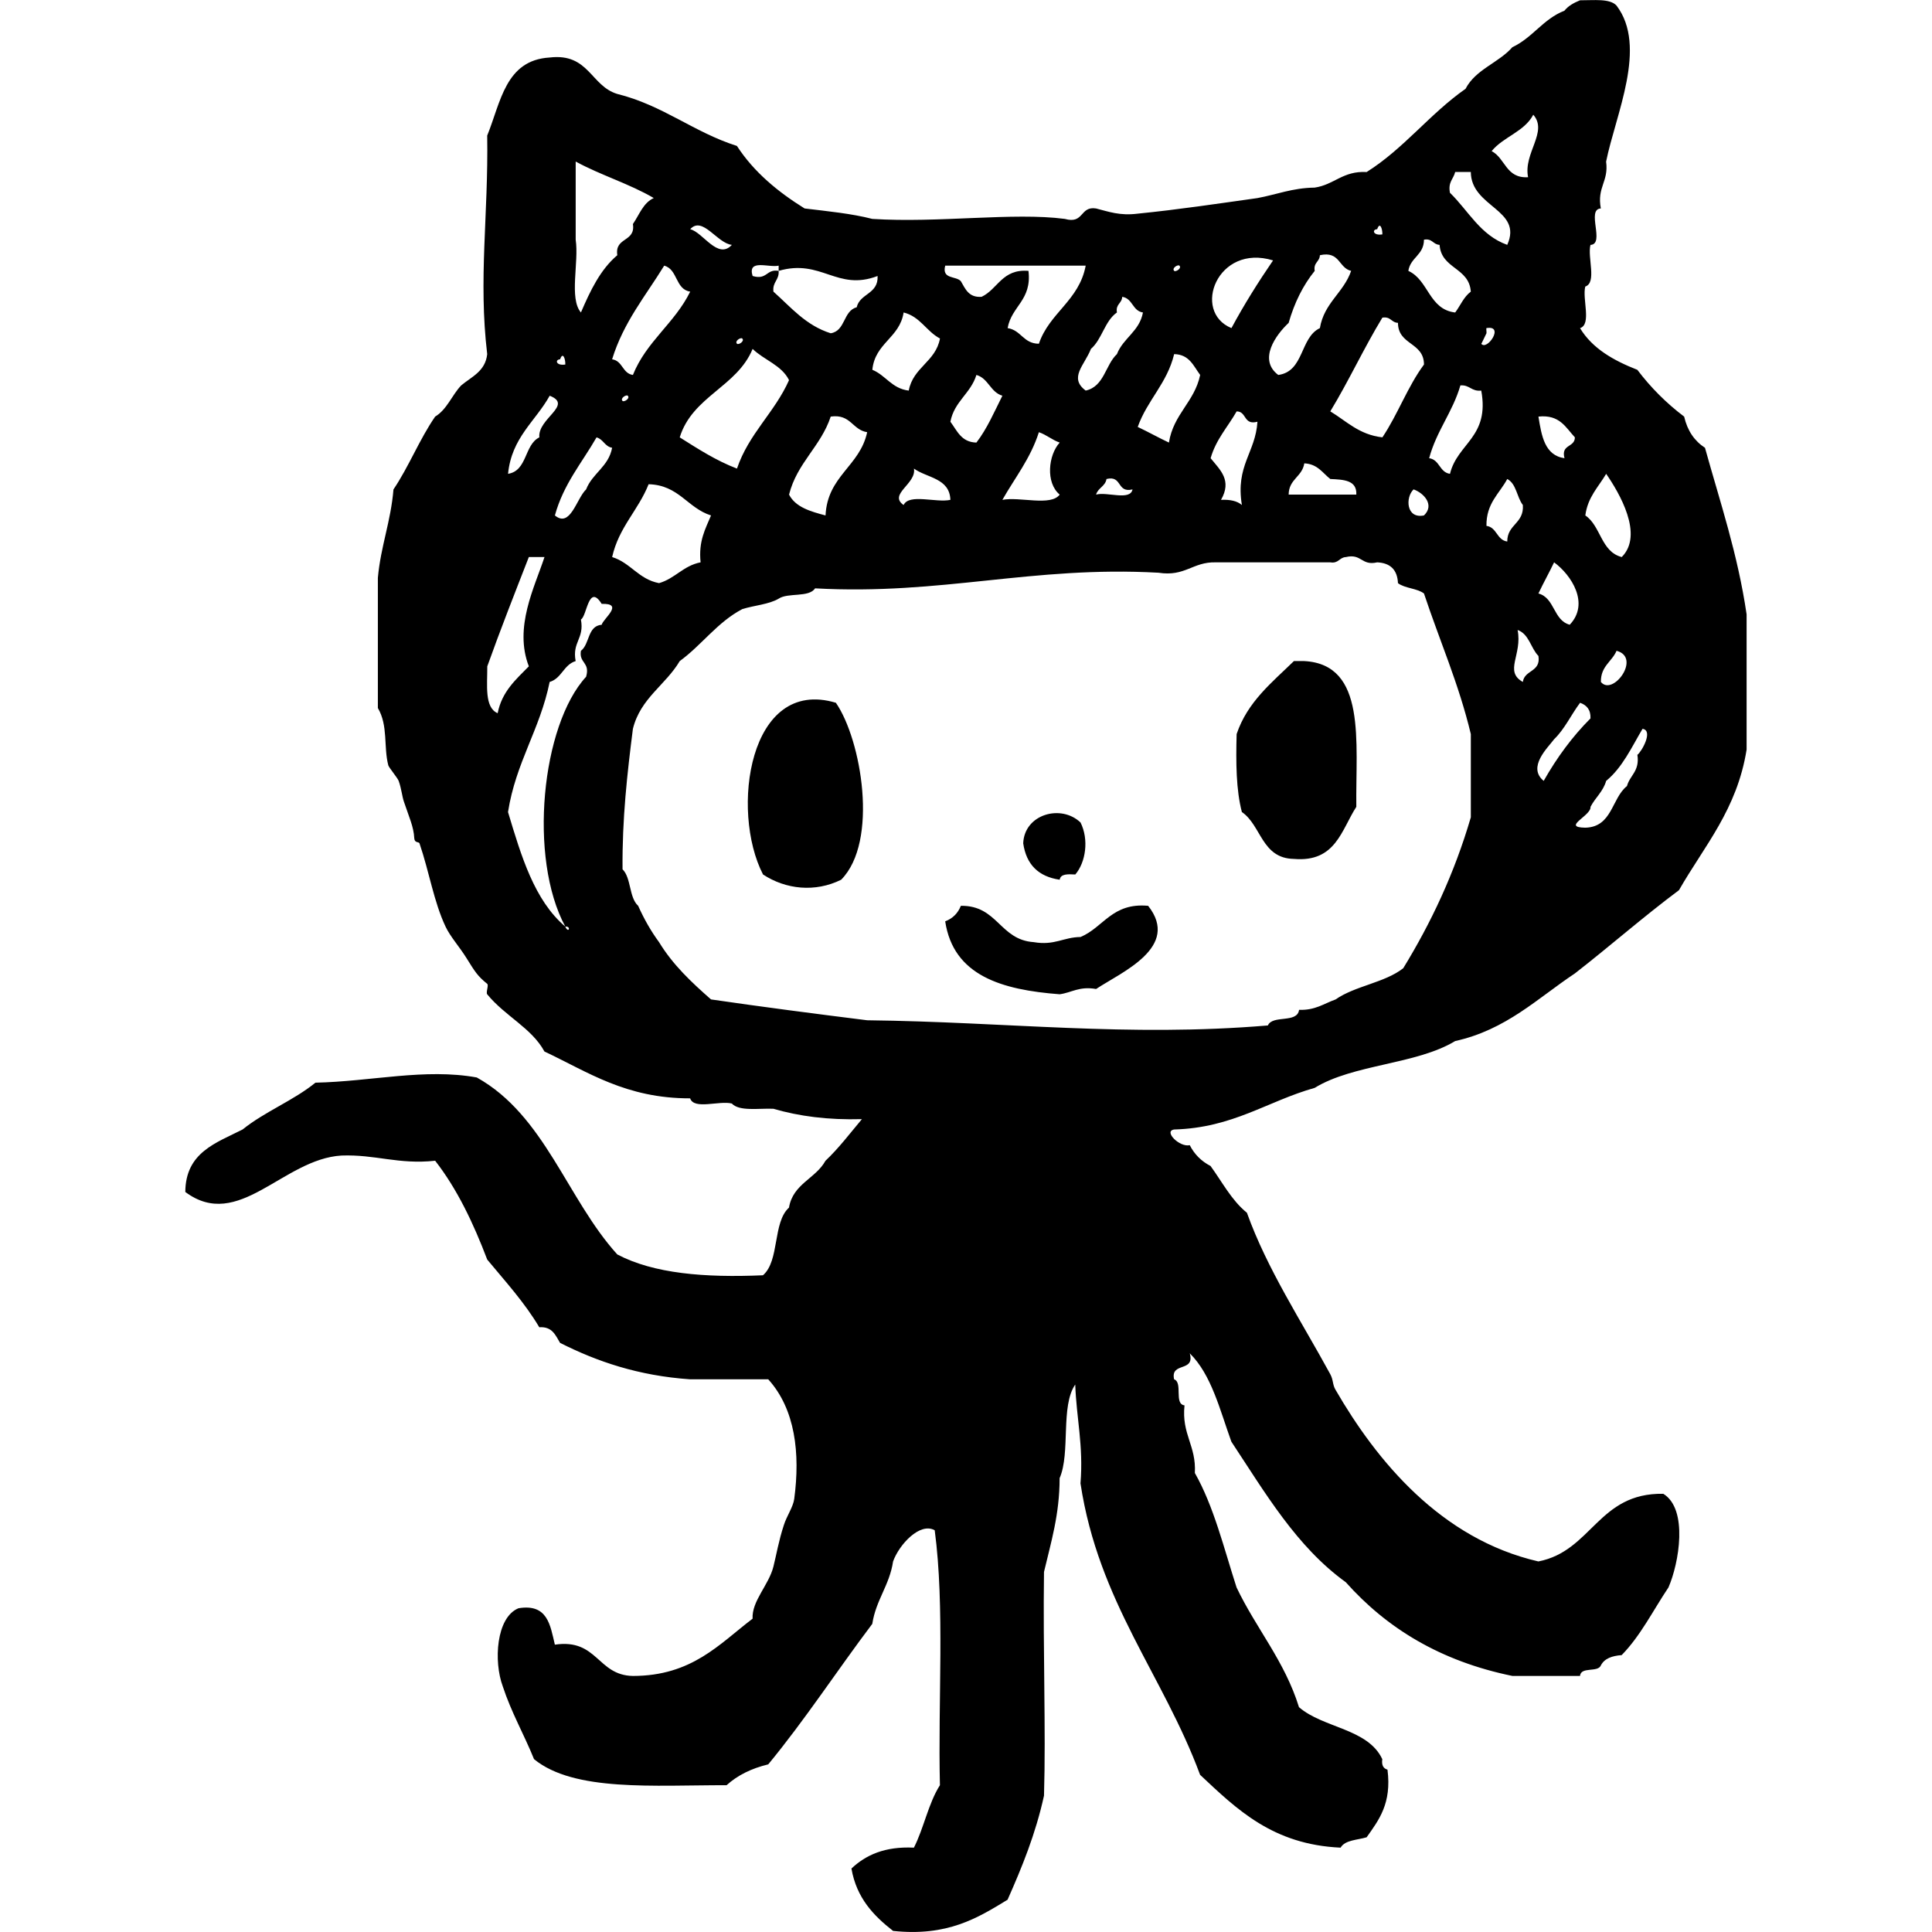
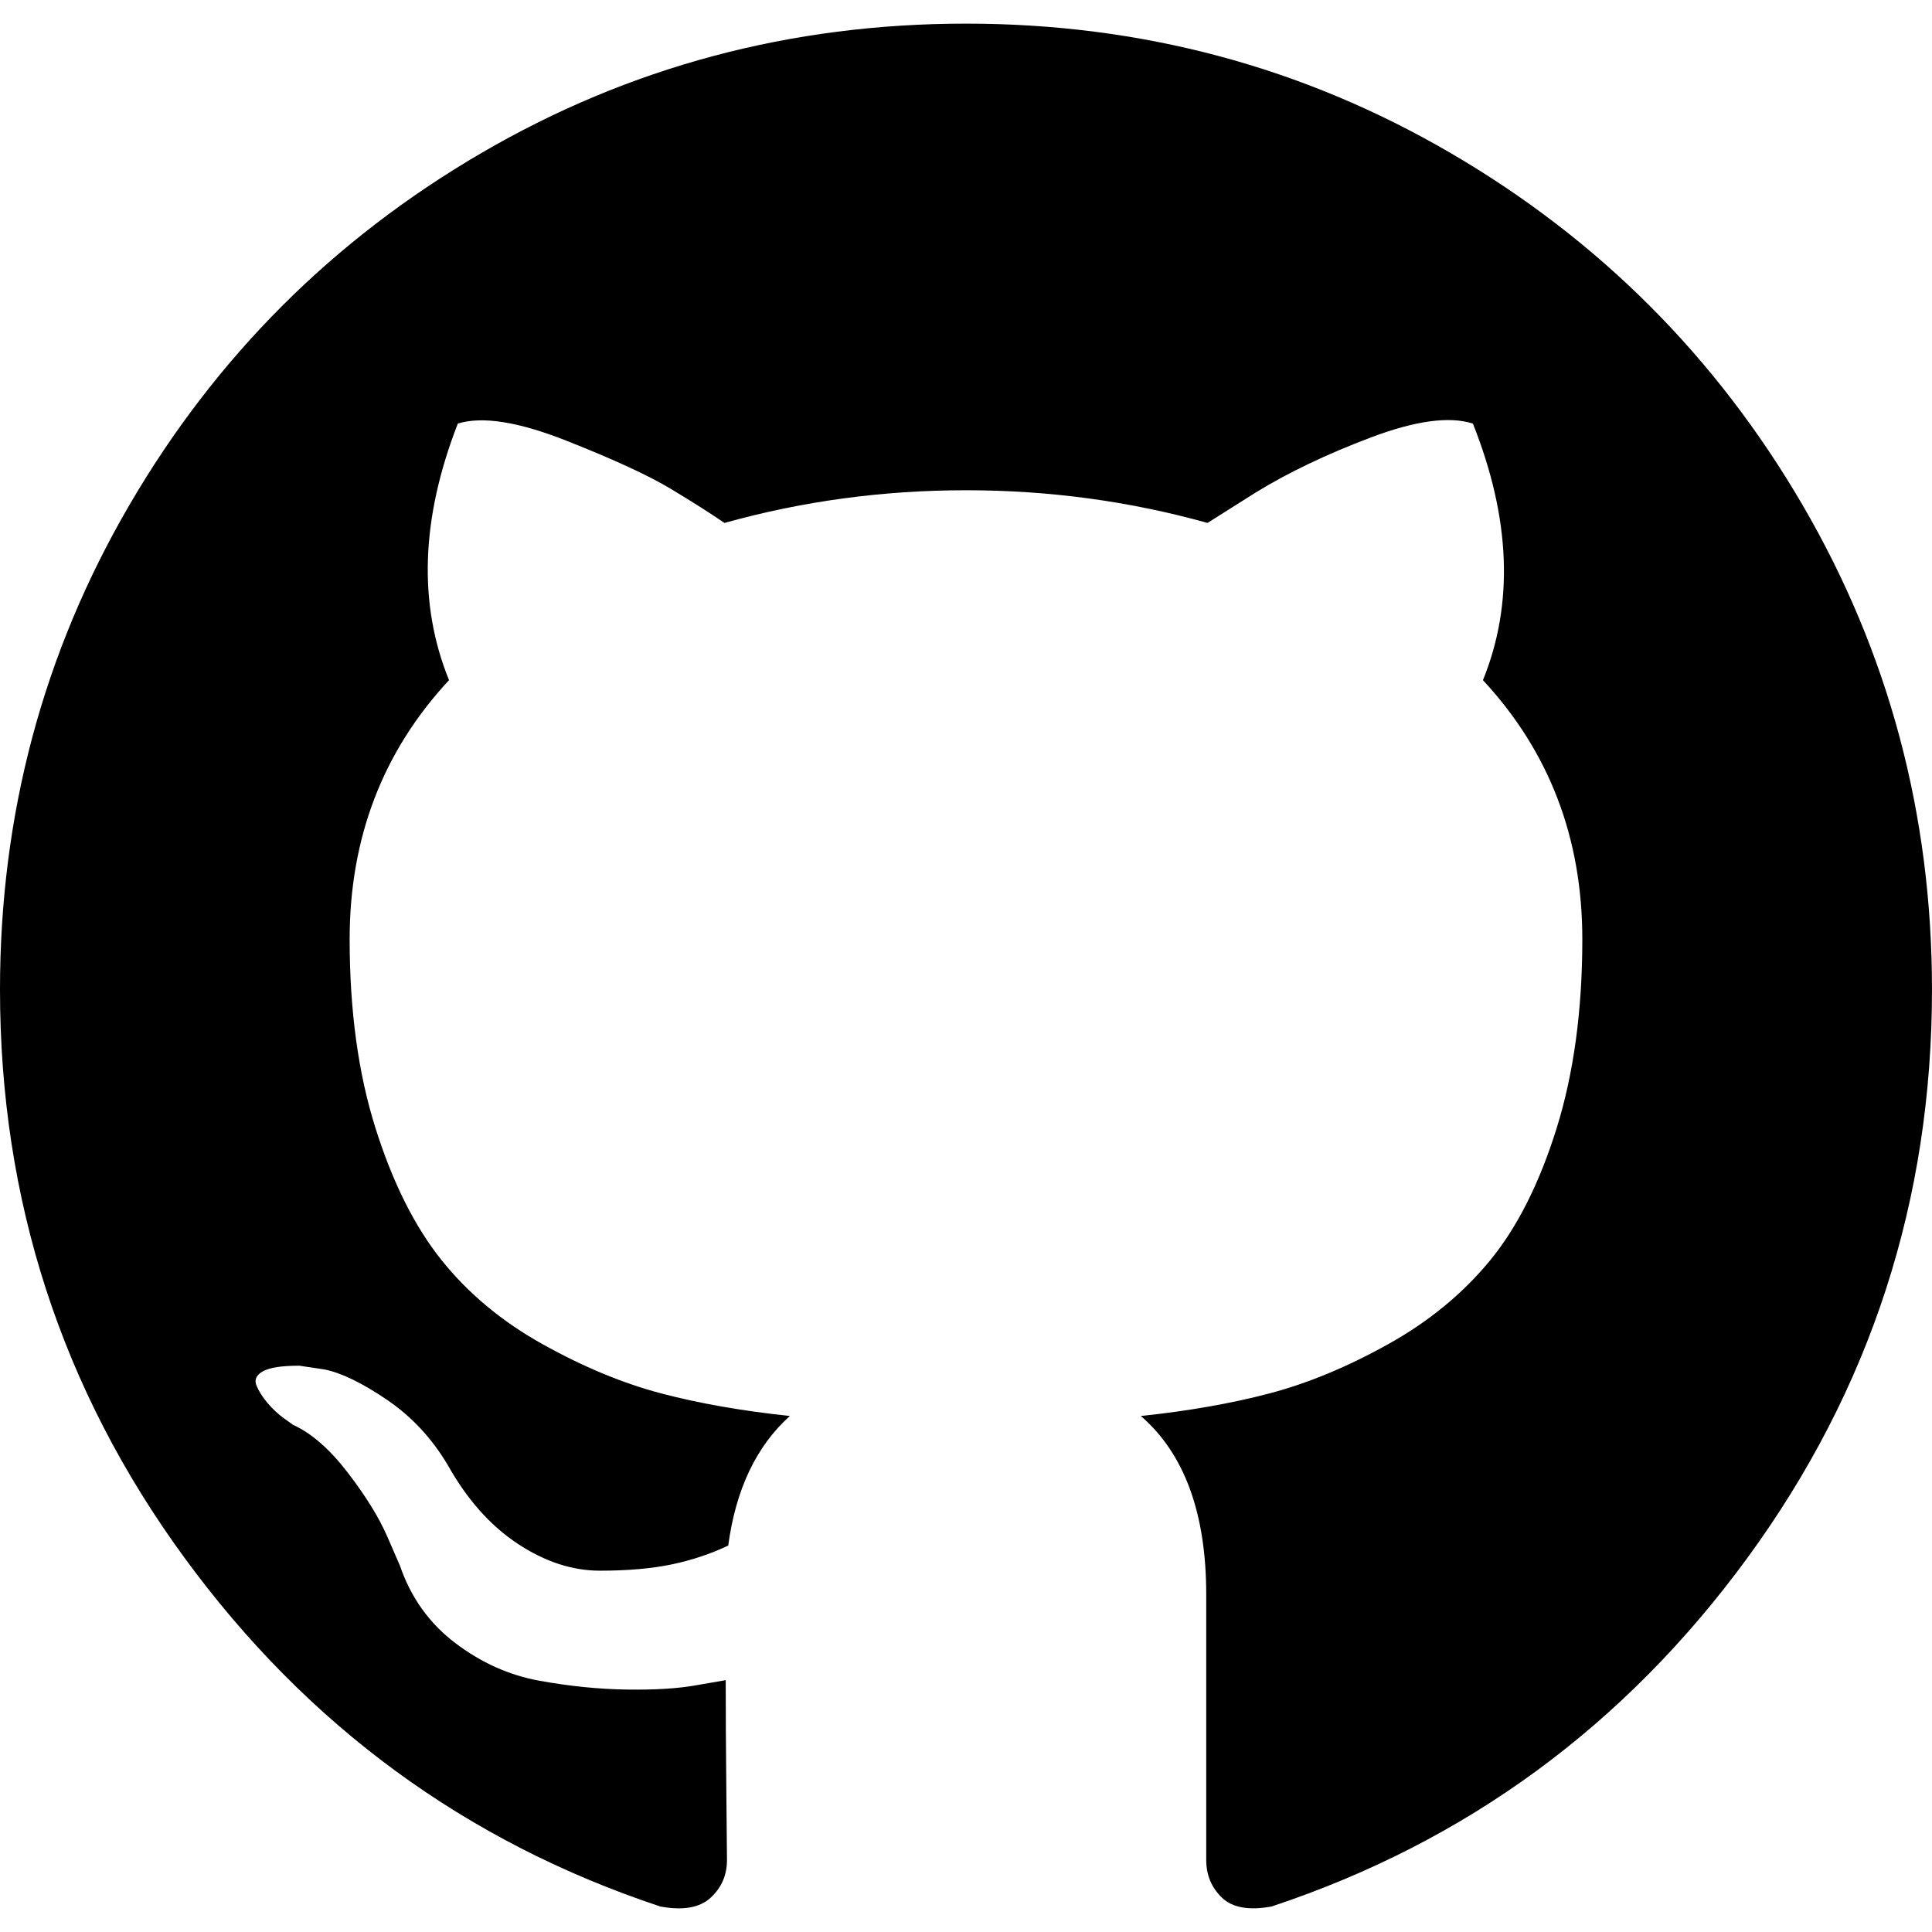
- <svg xmlns="http://www.w3.org/2000/svg" id="github" version="1.1" viewBox="0 0 105.751 105.751" style="enable-background:new 0 0 105.751 105.751;" xml:space="preserve">
-   <g id="git_1_">
-     <g>
-       <path style="fill-rule:evenodd;clip-rule:evenodd;" d="M64.269,61.825c3.233-0.092,5.096-1.549,7.693-2.279    c2.114-1.301,5.561-1.273,7.689-2.562c2.801-0.621,4.5-2.338,6.552-3.701c1.923-1.496,3.74-3.096,5.698-4.558    c1.383-2.418,3.18-4.414,3.702-7.695v-7.402c-0.485-3.312-1.453-6.144-2.278-9.117c-0.574-0.373-0.963-0.935-1.14-1.707    c-0.972-0.734-1.828-1.59-2.562-2.561c-1.299-0.51-2.457-1.16-3.137-2.281c0.644-0.209,0.113-1.6,0.286-2.277    c0.644-0.213,0.112-1.601,0.284-2.279c0.817-0.041-0.248-1.955,0.568-1.996c-0.221-1.176,0.439-1.463,0.289-2.564    c0.516-2.568,2.285-6.289,0.568-8.543c-0.367-0.396-1.239-0.283-1.996-0.287c-0.336,0.137-0.645,0.305-0.854,0.57    c-1.163,0.451-1.744,1.483-2.848,1.996c-0.751,0.859-2.013,1.213-2.564,2.279c-1.953,1.365-3.371,3.271-5.413,4.555    c-1.308-0.072-1.769,0.697-2.847,0.853c-1.217,0.016-2.088,0.383-3.135,0.574c-2.16,0.303-4.308,0.627-6.553,0.852    c-0.979,0.125-1.594-0.113-2.279-0.285c-0.896-0.139-0.645,0.873-1.707,0.572c-2.825-0.371-6.92,0.234-10.54,0    c-1.135-0.293-2.433-0.418-3.704-0.572c-1.461-0.91-2.766-1.98-3.705-3.422c-2.373-0.754-4.037-2.221-6.549-2.846    c-1.457-0.44-1.551-2.248-3.703-1.994c-2.42,0.143-2.675,2.451-3.416,4.273c0.069,4.389-0.49,7.834,0,11.965    c-0.103,0.943-0.854,1.232-1.425,1.711c-0.51,0.535-0.773,1.315-1.425,1.707c-0.854,1.236-1.44,2.74-2.281,3.986    c-0.144,1.756-0.697,3.102-0.854,4.84v7.125c0.57,0.965,0.306,2.109,0.57,3.133c0.03,0.123,0.513,0.695,0.569,0.857    c0.152,0.422,0.188,0.854,0.287,1.137c0.279,0.836,0.537,1.375,0.566,1.996c0.016,0.283,0.254,0.182,0.287,0.285    c0.539,1.58,0.783,3.195,1.426,4.557c0.254,0.543,0.772,1.119,1.139,1.711c0.479,0.77,0.612,0.992,1.141,1.42    c0.094,0.078-0.082,0.473,0,0.574c0.989,1.207,2.429,1.838,3.133,3.131c2.388,1.123,4.455,2.568,7.975,2.564    c0.212,0.641,1.596,0.109,2.281,0.283c0.412,0.441,1.455,0.254,2.275,0.287c1.398,0.408,2.989,0.621,4.846,0.568    c-0.651,0.775-1.262,1.586-1.995,2.279c-0.538,0.98-1.78,1.258-1.997,2.564c-0.9,0.809-0.505,2.91-1.424,3.703    c-3.181,0.139-5.987-0.09-7.975-1.141c-2.75-3.037-3.968-7.613-7.69-9.686c-2.846-0.516-5.751,0.219-8.831,0.285    c-1.202,0.979-2.783,1.588-3.987,2.562c-1.45,0.736-3.122,1.252-3.136,3.42c2.914,2.176,5.346-1.805,8.55-1.994    c1.871-0.068,3.104,0.502,5.126,0.285c1.205,1.547,2.091,3.414,2.85,5.41c0.989,1.195,2.035,2.334,2.85,3.705    c0.709-0.051,0.887,0.439,1.138,0.855c2.018,1.018,4.276,1.797,7.12,1.994h4.274c1.476,1.629,1.757,4.047,1.422,6.549    c-0.058,0.439-0.413,0.936-0.567,1.428c-0.287,0.877-0.408,1.623-0.572,2.275c-0.253,1.012-1.193,1.883-1.14,2.85    c-1.831,1.395-3.321,3.131-6.553,3.135c-1.957-0.037-1.927-2.059-4.27-1.713c-0.254-1.072-0.396-2.258-1.993-1.992    c-1.222,0.5-1.366,2.914-0.857,4.277c0.468,1.43,1.165,2.631,1.71,3.982c2.192,1.795,6.56,1.42,10.54,1.426    c0.598-0.543,1.356-0.918,2.28-1.141c2.017-2.445,3.775-5.146,5.695-7.691c0.202-1.316,0.94-2.1,1.138-3.416    c0.332-0.926,1.471-2.162,2.279-1.707c0.557,4.191,0.174,9.316,0.285,13.955c-0.629,0.984-0.88,2.352-1.424,3.418    c-1.592-0.076-2.637,0.404-3.419,1.143c0.28,1.619,1.216,2.582,2.278,3.414c2.973,0.316,4.619-0.699,6.268-1.707    c0.789-1.777,1.533-3.596,1.994-5.695c0.108-3.609-0.061-7.912,0-12.248c0.381-1.619,0.854-3.139,0.855-5.131    c0.604-1.391,0.038-3.947,0.855-5.125c0.063,1.832,0.455,3.34,0.287,5.41c0.99,6.51,4.521,10.482,6.547,15.953    c2.011,1.885,3.97,3.818,7.691,3.986c0.244-0.424,0.92-0.414,1.425-0.568c0.669-0.945,1.378-1.852,1.141-3.701    c-0.224-0.064-0.332-0.24-0.284-0.574c-0.784-1.682-3.238-1.697-4.56-2.846c-0.786-2.535-2.345-4.301-3.417-6.555    c-0.694-2.152-1.249-4.445-2.283-6.264c0.084-1.506-0.734-2.113-0.566-3.701c-0.59-0.074-0.076-1.252-0.57-1.426    c-0.213-0.975,1.158-0.363,0.857-1.424c1.192,1.176,1.647,3.096,2.278,4.838c1.854,2.803,3.562,5.744,6.264,7.693    c2.239,2.514,5.177,4.322,9.118,5.129h3.701c0.046-0.525,0.967-0.176,1.139-0.57c0.191-0.383,0.613-0.531,1.141-0.57    c1.033-1.053,1.723-2.453,2.562-3.705c0.578-1.322,1.092-4.285-0.283-5.125c-3.572-0.061-3.897,3.131-6.838,3.703    c-5.34-1.229-8.855-5.508-11.105-9.4c-0.169-0.283-0.111-0.531-0.288-0.854c-1.569-2.883-3.458-5.752-4.56-8.832    c-0.841-0.678-1.352-1.684-1.991-2.56c-0.501-0.258-0.885-0.641-1.138-1.139C64.57,62.815,63.669,61.915,64.269,61.825z     M81.079,18.815c0.012,0.017,0.259-0.537,0.284-0.572c0.016-0.019-0.023-0.283,0-0.283C82.377,17.782,81.39,19.225,81.079,18.815z     M79.367,25.936c-0.582-0.086-0.559-0.773-1.14-0.855c0.401-1.5,1.284-2.516,1.71-3.986c0.512-0.039,0.601,0.344,1.142,0.285    C81.547,23.936,79.775,24.25,79.367,25.936z M81.363,28.784c-0.015-1.246,0.709-1.758,1.139-2.565    c0.502,0.26,0.521,0.996,0.854,1.424c0.072,1.021-0.855,1.045-0.854,1.998C81.921,29.557,81.943,28.866,81.363,28.784z     M89.906,39.893c0.606,0.09-0.041,1.242-0.281,1.424c0.135,0.898-0.41,1.113-0.571,1.709c-0.846,0.674-0.8,2.24-2.279,2.279    c-1.329-0.021,0.335-0.652,0.284-1.141c0.26-0.504,0.689-0.832,0.857-1.422C88.803,42.014,89.307,40.909,89.906,39.893z     M87.627,37.327c-0.012-0.867,0.605-1.106,0.857-1.705C89.865,35.985,88.278,38.133,87.627,37.327z M87.916,25.936    c0.716,1.037,2.074,3.336,0.852,4.555c-1.139-0.287-1.141-1.707-1.993-2.277C86.907,27.206,87.494,26.655,87.916,25.936z     M87.058,39.323c-0.995,0.996-1.84,2.145-2.562,3.42c-0.92-0.756,0.241-1.83,0.57-2.279c0.58-0.557,0.933-1.346,1.422-1.996    C86.838,38.592,87.076,38.834,87.058,39.323z M86.204,23.94c-0.005,0.568-0.776,0.363-0.569,1.141    c-1.079-0.154-1.256-1.213-1.426-2.279C85.377,22.68,85.7,23.401,86.204,23.94z M85.066,30.78    c0.947,0.695,1.962,2.256,0.855,3.416c-0.901-0.242-0.812-1.471-1.713-1.711C84.481,31.905,84.793,31.354,85.066,30.78z     M83.355,37.327c-1.045-0.584-0.016-1.484-0.287-2.844c0.633,0.223,0.715,0.992,1.141,1.422    C84.348,36.799,83.445,36.655,83.355,37.327z M83.926,6.28c0.824,0.936-0.551,2.098-0.284,3.42    c-1.217,0.076-1.24-1.041-1.995-1.428C82.284,7.487,83.435,7.215,83.926,6.28z M79.652,9.413h0.855    c0.014,1.945,2.867,2.043,1.994,3.99c-1.472-0.525-2.123-1.867-3.135-2.85C79.248,9.956,79.562,9.799,79.652,9.413z M77.943,13.12    c0.461-0.084,0.491,0.266,0.855,0.283c0.093,1.326,1.616,1.229,1.709,2.561c-0.385,0.281-0.57,0.762-0.855,1.141    c-1.444-0.168-1.449-1.773-2.564-2.277C77.201,14.086,77.939,13.965,77.943,13.12z M77.943,28.213    c-0.986,0.199-1.021-0.998-0.568-1.426C77.951,26.995,78.535,27.647,77.943,28.213z M75.383,12.545    c0.148-0.439,0.293-0.018,0.283,0.285C75.156,12.913,75.081,12.561,75.383,12.545z M75.666,17.387    c0.461-0.078,0.488,0.271,0.854,0.285c0.005,1.23,1.42,1.049,1.424,2.281c-0.891,1.197-1.438,2.74-2.277,3.986    c-1.278-0.145-1.961-0.887-2.851-1.422C73.822,20.862,74.658,19.043,75.666,17.387z M74.24,27.073h-3.704    c0.008-0.852,0.743-0.971,0.857-1.711c0.729,0.035,0.998,0.527,1.423,0.857C73.543,26.254,74.279,26.274,74.24,27.073z     M71.963,14.827c-0.08-0.463,0.269-0.49,0.283-0.858c1.105-0.246,1.015,0.697,1.711,0.858c-0.414,1.199-1.48,1.748-1.711,3.133    c-1.096,0.518-0.854,2.373-2.278,2.564c-1.119-0.84-0.127-2.201,0.568-2.851C70.853,16.565,71.326,15.614,71.963,14.827z     M69.683,14.254c-0.811,1.186-1.58,2.408-2.278,3.705C65.215,17.059,66.633,13.315,69.683,14.254z M67.689,22.518    c0.564,0,0.363,0.773,1.139,0.566c-0.105,1.695-1.209,2.4-0.851,4.559c-0.254-0.221-0.645-0.307-1.143-0.283    c0.609-1.066-0.032-1.619-0.569-2.279C66.56,24.047,67.21,23.364,67.689,22.518z M65.693,20.524    c-0.313,1.486-1.463,2.137-1.71,3.701c-0.577-0.271-1.127-0.582-1.708-0.856c0.523-1.471,1.608-2.381,1.994-3.986    C65.105,19.401,65.326,20.032,65.693,20.524z M64.557,14.541c0.146,0.145-0.207,0.361-0.287,0.285    C64.123,14.676,64.478,14.463,64.557,14.541z M59.714,19.098c0.61-0.527,0.753-1.529,1.423-1.994    c-0.082-0.461,0.27-0.488,0.289-0.857c0.58,0.086,0.555,0.773,1.135,0.857c-0.192,1.039-1.078,1.391-1.424,2.279    c-0.638,0.596-0.694,1.773-1.709,1.996C58.486,20.68,59.363,19.993,59.714,19.098z M61.991,26.788    c-0.124,0.641-1.403,0.115-1.995,0.285c0.104-0.373,0.503-0.447,0.57-0.854C61.445,26.004,61.113,27.002,61.991,26.788z     M51.737,14.541h7.69c-0.359,1.916-1.985,2.572-2.562,4.274c-0.851-0.004-0.967-0.742-1.711-0.856    c0.216-1.213,1.332-1.518,1.141-3.133c-1.443-0.117-1.668,0.994-2.564,1.42c-0.713,0.053-0.89-0.436-1.137-0.854    C52.326,15.09,51.543,15.305,51.737,14.541z M58.004,27.073c-0.489,0.654-2.174,0.103-3.137,0.287    c0.69-1.217,1.539-2.262,1.998-3.703c0.422,0.145,0.719,0.422,1.139,0.568C57.381,24.907,57.221,26.42,58.004,27.073z     M53.445,24.225c-0.834-0.021-1.055-0.652-1.424-1.141c0.214-1.117,1.113-1.545,1.424-2.561c0.662,0.19,0.762,0.943,1.422,1.137    C54.424,22.545,54.024,23.475,53.445,24.225z M52.021,27.36c-0.772,0.174-2.26-0.359-2.561,0.283    c-0.852-0.592,0.713-1.158,0.566-1.994C50.744,26.166,51.978,26.165,52.021,27.36z M49.461,17.104    c0.911,0.225,1.241,1.031,1.99,1.424c-0.236,1.279-1.469,1.566-1.709,2.852c-0.934-0.113-1.254-0.836-1.993-1.139    C47.894,18.768,49.244,18.504,49.461,17.104z M42.621,14.541v0.285c2.342-0.68,3.188,1.133,5.415,0.281    c0.049,1-0.964,0.941-1.144,1.713c-0.749,0.197-0.602,1.293-1.422,1.422c-1.371-0.432-2.178-1.428-3.135-2.279    c-0.064-0.537,0.324-0.625,0.285-1.137c-0.686-0.117-0.619,0.519-1.425,0.281C40.904,14.151,42.083,14.666,42.621,14.541z     M47.466,23.657c-0.401,1.873-2.176,2.383-2.279,4.557c-0.827-0.219-1.64-0.451-1.997-1.141c0.439-1.744,1.738-2.631,2.281-4.271    C46.574,22.647,46.644,23.528,47.466,23.657z M40.628,18.528c0.149,0.149-0.208,0.367-0.288,0.287    C40.197,18.666,40.548,18.45,40.628,18.528z M41.196,19.098c0.624,0.611,1.585,0.885,1.993,1.709    c-0.788,1.775-2.201,2.924-2.85,4.842c-1.163-0.445-2.141-1.086-3.133-1.709C37.899,21.688,40.339,21.182,41.196,19.098z     M38.348,30.78c-0.951,0.186-1.393,0.885-2.274,1.139c-1.122-0.213-1.55-1.111-2.567-1.428c0.363-1.631,1.43-2.557,1.996-3.986    c1.66,0.045,2.117,1.299,3.416,1.709C38.613,28.952,38.226,29.612,38.348,30.78z M32.082,26.788    c-0.527,0.5-0.861,2.129-1.709,1.426c0.469-1.717,1.482-2.883,2.279-4.273c0.377,0.101,0.449,0.502,0.854,0.568    C33.31,25.549,32.428,25.899,32.082,26.788z M34.362,21.661c0.147,0.148-0.206,0.361-0.286,0.285    C33.928,21.801,34.285,21.582,34.362,21.661z M40.06,13.403c-0.769,0.838-1.58-0.691-2.281-0.857    C38.453,11.799,39.262,13.327,40.06,13.403z M37.779,15.963c-0.843,1.725-2.403,2.727-3.136,4.561    c-0.579-0.086-0.556-0.773-1.138-0.857c0.623-2.033,1.84-3.478,2.85-5.125C37.105,14.737,36.957,15.836,37.779,15.963z     M31.511,13.12V8.842c1.351,0.74,2.956,1.223,4.274,1.998c-0.584,0.266-0.791,0.916-1.142,1.422    c0.156,1.006-1.009,0.701-0.853,1.707c-0.926,0.781-1.48,1.941-1.992,3.135C31.139,16.336,31.697,14.356,31.511,13.12z     M30.659,19.666c0.149-0.439,0.296-0.019,0.284,0.287C30.433,20.032,30.36,19.684,30.659,19.666z M30.088,21.661    c1.312,0.514-0.67,1.246-0.566,2.279c-0.831,0.406-0.648,1.826-1.713,1.996C28.005,23.946,29.309,23.065,30.088,21.661z     M26.672,36.473c0.723-2.024,1.503-4,2.275-5.983h0.857c-0.547,1.666-1.682,3.846-0.857,5.983    c-0.707,0.721-1.473,1.375-1.707,2.566C26.508,38.723,26.678,37.508,26.672,36.473z M32.935,34.196    c-0.787,0.068-0.648,1.059-1.137,1.426c-0.117,0.686,0.517,0.617,0.283,1.422c-2.443,2.654-3.17,9.92-1.139,13.674    c0.344-0.029,0.175,0.414,0,0c-1.695-1.438-2.409-3.855-3.135-6.268c0.422-2.713,1.751-4.518,2.279-7.123    c0.66-0.191,0.764-0.943,1.423-1.141c-0.2-1.055,0.487-1.221,0.288-2.277c0.332-0.172,0.414-2.006,1.137-0.855    C34.19,33.014,33.015,33.862,32.935,34.196z M47.466,55.846c-2.874-0.359-5.729-0.73-8.548-1.141    c-1.062-0.932-2.092-1.896-2.845-3.137c-0.444-0.602-0.821-1.268-1.143-1.988c-0.503-0.451-0.375-1.529-0.854-1.998    c-0.024-2.777,0.257-5.248,0.567-7.689c0.413-1.676,1.786-2.393,2.563-3.707c1.209-0.881,2.054-2.125,3.421-2.844    c0.651-0.207,1.455-0.256,1.993-0.572c0.51-0.346,1.659-0.049,1.994-0.566c6.941,0.385,11.861-1.242,18.799-0.855    c1.465,0.228,1.871-0.604,3.135-0.568h6.267c0.458,0.076,0.494-0.273,0.854-0.289c0.87-0.207,0.842,0.492,1.714,0.289    c0.72,0.033,1.104,0.41,1.137,1.139c0.375,0.289,1.047,0.277,1.424,0.566c0.852,2.57,1.904,4.936,2.564,7.695v4.555    c-0.902,3.084-2.186,5.791-3.7,8.262c-1.013,0.795-2.643,0.965-3.704,1.709c-0.636,0.225-1.111,0.6-1.997,0.568    c-0.101,0.756-1.45,0.26-1.708,0.855C61.727,56.776,55.092,55.934,47.466,55.846z M70.824,47.014    c2.287,0.195,2.596-1.582,3.416-2.85c-0.043-3.562,0.578-7.795-2.848-7.979h-0.568c-1.201,1.174-2.537,2.223-3.135,3.994    c-0.043,1.56-0.029,3.068,0.287,4.269C69.048,45.182,69.051,46.983,70.824,47.014z M41.765,47.866    c1.245,0.82,2.856,0.992,4.277,0.287c2.066-2.088,1.109-7.662-0.289-9.686C40.988,37.04,39.965,44.383,41.765,47.866z     M58.004,48.153c0.048-0.33,0.449-0.307,0.855-0.287c0.572-0.67,0.752-1.908,0.287-2.844c-1.072-1.024-3.078-0.453-3.139,1.139    C56.177,47.325,56.842,47.983,58.004,48.153z M59.146,51.288c-0.941,0.01-1.422,0.479-2.566,0.281    c-1.864-0.127-1.971-2.016-3.986-1.988c-0.16,0.406-0.445,0.693-0.857,0.85c0.449,2.971,3.085,3.75,6.267,3.992    c0.666-0.092,1.067-0.451,1.992-0.289c1.387-0.92,4.637-2.285,2.85-4.553C60.869,49.401,60.416,50.752,59.146,51.288z" />
-     </g>
+ <svg xmlns="http://www.w3.org/2000/svg" version="1.1" id="Capa_1" x="0px" y="0px" width="438.549px" height="438.549px" viewBox="0 0 438.549 438.549" style="enable-background:new 0 0 438.549 438.549;" xml:space="preserve">
+   <g>
+     <path d="M409.132,114.573c-19.608-33.596-46.205-60.194-79.798-79.8C295.736,15.166,259.057,5.365,219.271,5.365   c-39.781,0-76.472,9.804-110.063,29.408c-33.596,19.605-60.192,46.204-79.8,79.8C9.803,148.168,0,184.854,0,224.63   c0,47.78,13.94,90.745,41.827,128.906c27.884,38.164,63.906,64.572,108.063,79.227c5.14,0.954,8.945,0.283,11.419-1.996   c2.475-2.282,3.711-5.14,3.711-8.562c0-0.571-0.049-5.708-0.144-15.417c-0.098-9.709-0.144-18.179-0.144-25.406l-6.567,1.136   c-4.187,0.767-9.469,1.092-15.846,1c-6.374-0.089-12.991-0.757-19.842-1.999c-6.854-1.231-13.229-4.086-19.13-8.559   c-5.898-4.473-10.085-10.328-12.56-17.556l-2.855-6.57c-1.903-4.374-4.899-9.233-8.992-14.559   c-4.093-5.331-8.232-8.945-12.419-10.848l-1.999-1.431c-1.332-0.951-2.568-2.098-3.711-3.429c-1.142-1.331-1.997-2.663-2.568-3.997   c-0.572-1.335-0.098-2.43,1.427-3.289c1.525-0.859,4.281-1.276,8.28-1.276l5.708,0.853c3.807,0.763,8.516,3.042,14.133,6.851   c5.614,3.806,10.229,8.754,13.846,14.842c4.38,7.806,9.657,13.754,15.846,17.847c6.184,4.093,12.419,6.136,18.699,6.136   c6.28,0,11.704-0.476,16.274-1.423c4.565-0.952,8.848-2.383,12.847-4.285c1.713-12.758,6.377-22.559,13.988-29.41   c-10.848-1.14-20.601-2.857-29.264-5.14c-8.658-2.286-17.605-5.996-26.835-11.14c-9.235-5.137-16.896-11.516-22.985-19.126   c-6.09-7.614-11.088-17.61-14.987-29.979c-3.901-12.374-5.852-26.648-5.852-42.826c0-23.035,7.52-42.637,22.557-58.817   c-7.044-17.318-6.379-36.732,1.997-58.24c5.52-1.715,13.706-0.428,24.554,3.853c10.85,4.283,18.794,7.952,23.84,10.994   c5.046,3.041,9.089,5.618,12.135,7.708c17.705-4.947,35.976-7.421,54.818-7.421s37.117,2.474,54.823,7.421l10.849-6.849   c7.419-4.57,16.18-8.758,26.262-12.565c10.088-3.805,17.802-4.853,23.134-3.138c8.562,21.509,9.325,40.922,2.279,58.24   c15.036,16.18,22.559,35.787,22.559,58.817c0,16.178-1.958,30.497-5.853,42.966c-3.9,12.471-8.941,22.457-15.125,29.979   c-6.191,7.521-13.901,13.85-23.131,18.986c-9.232,5.14-18.182,8.85-26.84,11.136c-8.662,2.286-18.415,4.004-29.263,5.146   c9.894,8.562,14.842,22.077,14.842,40.539v60.237c0,3.422,1.19,6.279,3.572,8.562c2.379,2.279,6.136,2.95,11.276,1.995   c44.163-14.653,80.185-41.062,108.068-79.226c27.88-38.161,41.825-81.126,41.825-128.906   C438.536,184.851,428.728,148.168,409.132,114.573z" />
  </g>
  <g>
</g>
  <g>
</g>
  <g>
</g>
  <g>
</g>
  <g>
</g>
  <g>
</g>
  <g>
</g>
  <g>
</g>
  <g>
</g>
  <g>
</g>
  <g>
</g>
  <g>
</g>
  <g>
</g>
  <g>
</g>
  <g>
</g>
</svg>
